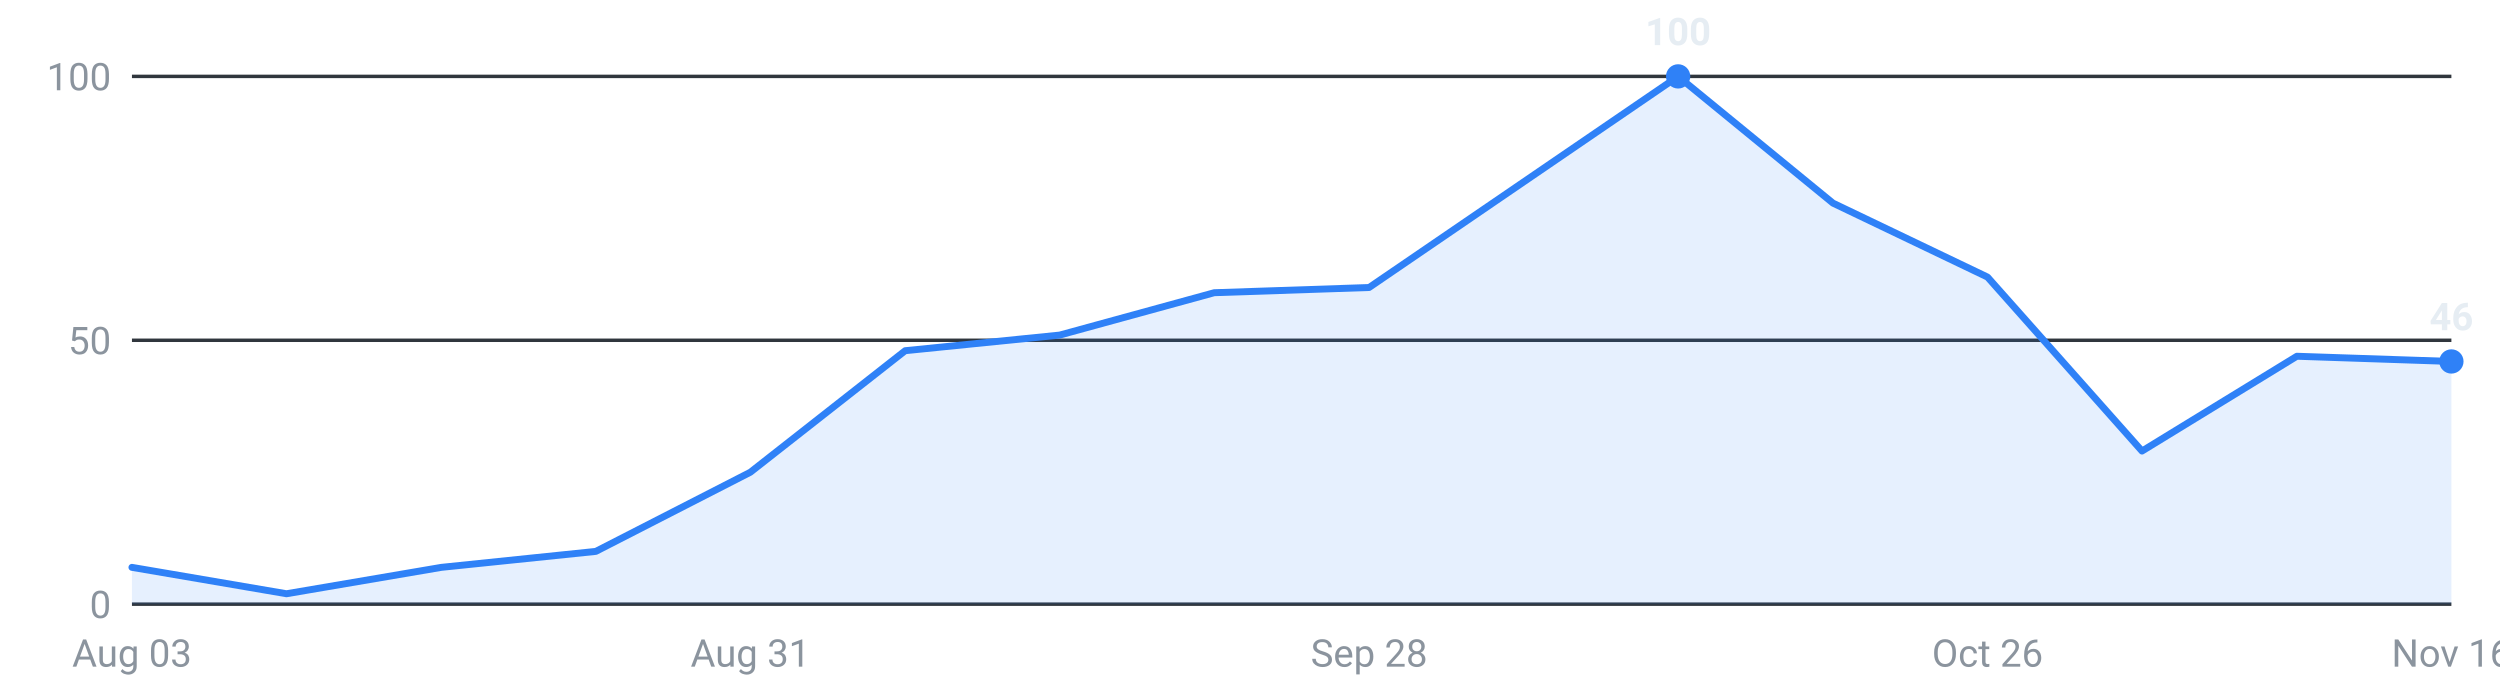
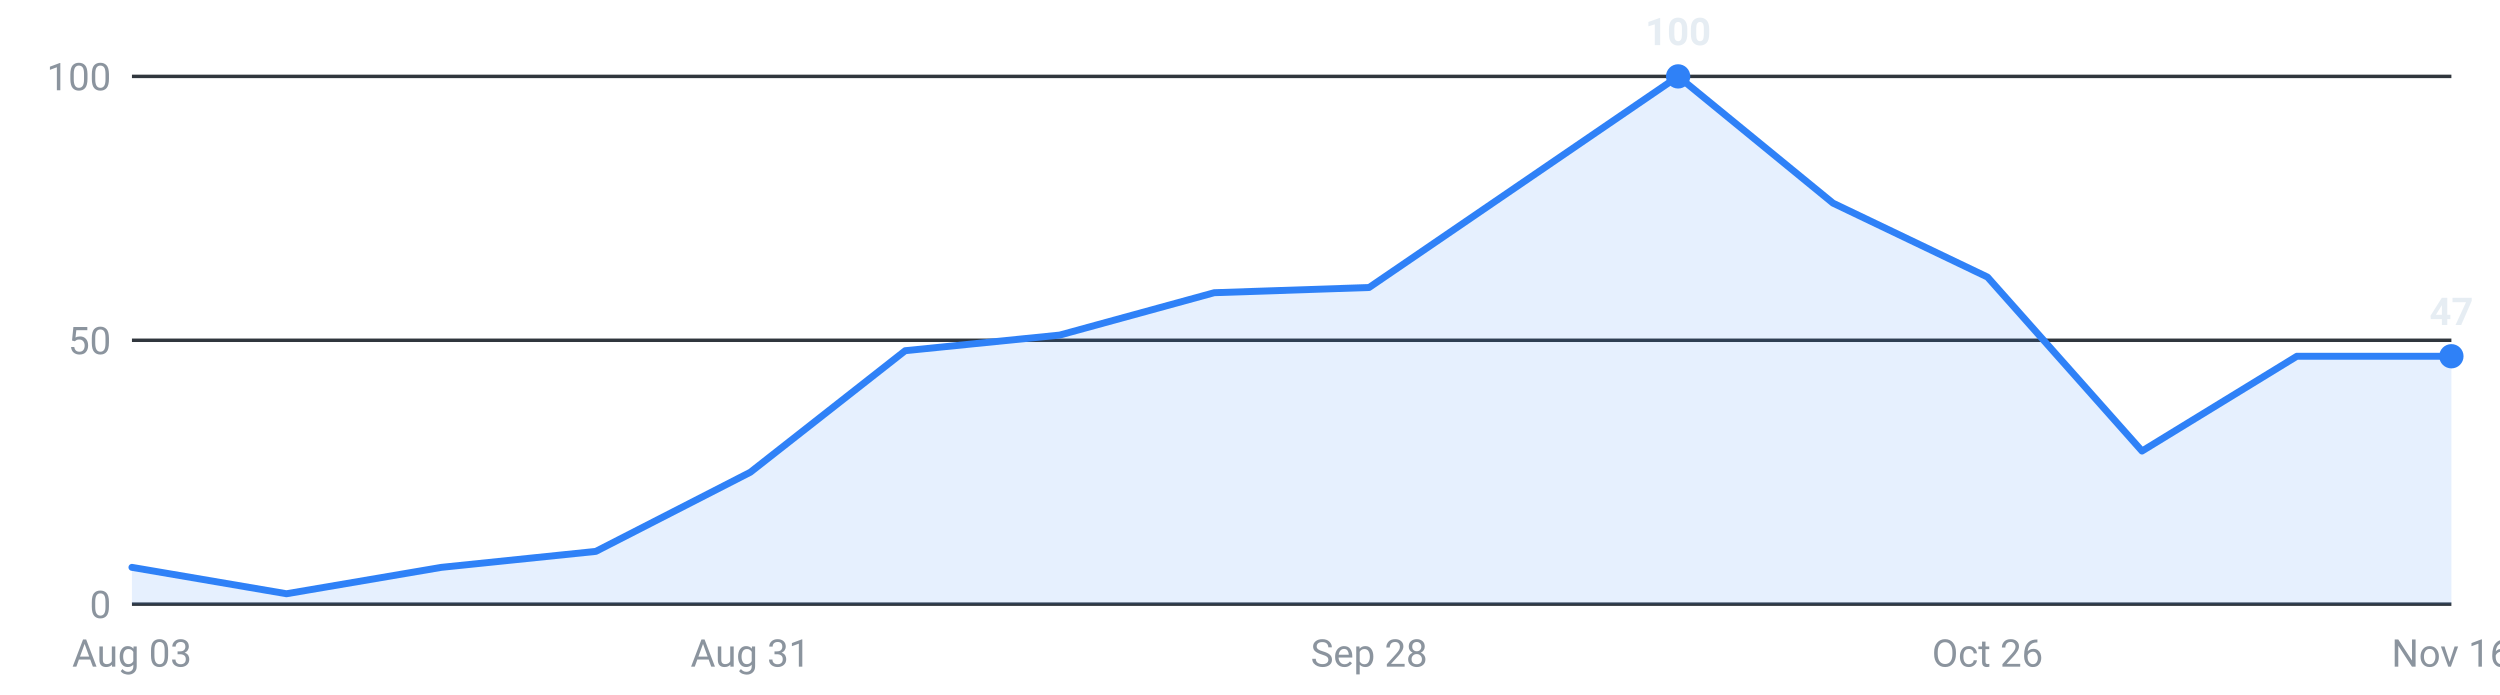
<svg xmlns="http://www.w3.org/2000/svg" viewBox="0 0 720 200" width="720" height="200" role="img" aria-label="Internships posted per week, last 16 weeks">
  <g font-family="-apple-system,Segoe UI,Roboto,sans-serif" font-size="11">
    <line x1="38" y1="174.0" x2="706" y2="174.0" stroke="#30363d" stroke-width="1" />
    <text x="32" y="178.0" text-anchor="end" fill="#8b949e">0</text>
    <line x1="38" y1="98.0" x2="706" y2="98.0" stroke="#30363d" stroke-width="1" />
    <text x="32" y="102.0" text-anchor="end" fill="#8b949e">50</text>
    <line x1="38" y1="22.0" x2="706" y2="22.0" stroke="#30363d" stroke-width="1" />
    <text x="32" y="26.0" text-anchor="end" fill="#8b949e">100</text>
-     <path d="M38.0,174 L38.0,163.4 L82.5,171.0 L127.1,163.4 L171.6,158.8 L216.1,136.0 L260.7,101.0 L305.2,96.5 L349.7,84.3 L394.3,82.8 L438.8,52.4 L483.3,22.0 L527.9,58.5 L572.4,79.8 L616.9,129.9 L661.5,102.6 L706.0,104.1 L706.0,174 Z" fill="#2f81f7" fill-opacity="0.12" />
-     <polyline points="38.0,163.4 82.5,171.0 127.1,163.4 171.6,158.8 216.1,136.0 260.7,101.0 305.2,96.5 349.7,84.3 394.3,82.8 438.8,52.4 483.3,22.0 527.9,58.5 572.4,79.8 616.9,129.9 661.5,102.6 706.0,104.1" fill="none" stroke="#2f81f7" stroke-width="2" stroke-linejoin="round" stroke-linecap="round" />
+     <path d="M38.0,174 L38.0,163.4 L82.5,171.0 L127.1,163.4 L171.6,158.8 L216.1,136.0 L260.7,101.0 L305.2,96.5 L349.7,84.3 L394.3,82.8 L438.8,52.4 L483.3,22.0 L527.9,58.5 L572.4,79.8 L616.9,129.9 L661.5,102.6 L706.0,102.6 L706.0,174 Z" fill="#2f81f7" fill-opacity="0.12" />
+     <polyline points="38.0,163.4 82.5,171.0 127.1,163.4 171.6,158.8 216.1,136.0 260.7,101.0 305.2,96.5 349.7,84.3 394.3,82.8 438.8,52.4 483.3,22.0 527.9,58.5 572.4,79.8 616.9,129.9 661.5,102.6 706.0,102.6" fill="none" stroke="#2f81f7" stroke-width="2" stroke-linejoin="round" stroke-linecap="round" />
    <circle cx="483.3" cy="22.0" r="3.5" fill="#2f81f7" />
    <text x="483.3" y="13.0" text-anchor="middle" fill="#e6edf3" font-weight="600">100</text>
-     <circle cx="706.0" cy="104.1" r="3.5" fill="#2f81f7" />
-     <text x="706.0" y="95.1" text-anchor="middle" fill="#e6edf3" font-weight="600">46</text>
+     <circle cx="706.0" cy="102.6" r="3.5" fill="#2f81f7" />
+     <text x="706.0" y="93.6" text-anchor="middle" fill="#e6edf3" font-weight="600">47</text>
    <text x="38.0" y="192" text-anchor="middle" fill="#8b949e">Aug 03</text>
    <text x="216.1" y="192" text-anchor="middle" fill="#8b949e">Aug 31</text>
    <text x="394.3" y="192" text-anchor="middle" fill="#8b949e">Sep 28</text>
    <text x="572.4" y="192" text-anchor="middle" fill="#8b949e">Oct 26</text>
    <text x="706.0" y="192" text-anchor="middle" fill="#8b949e">Nov 16</text>
  </g>
</svg>
